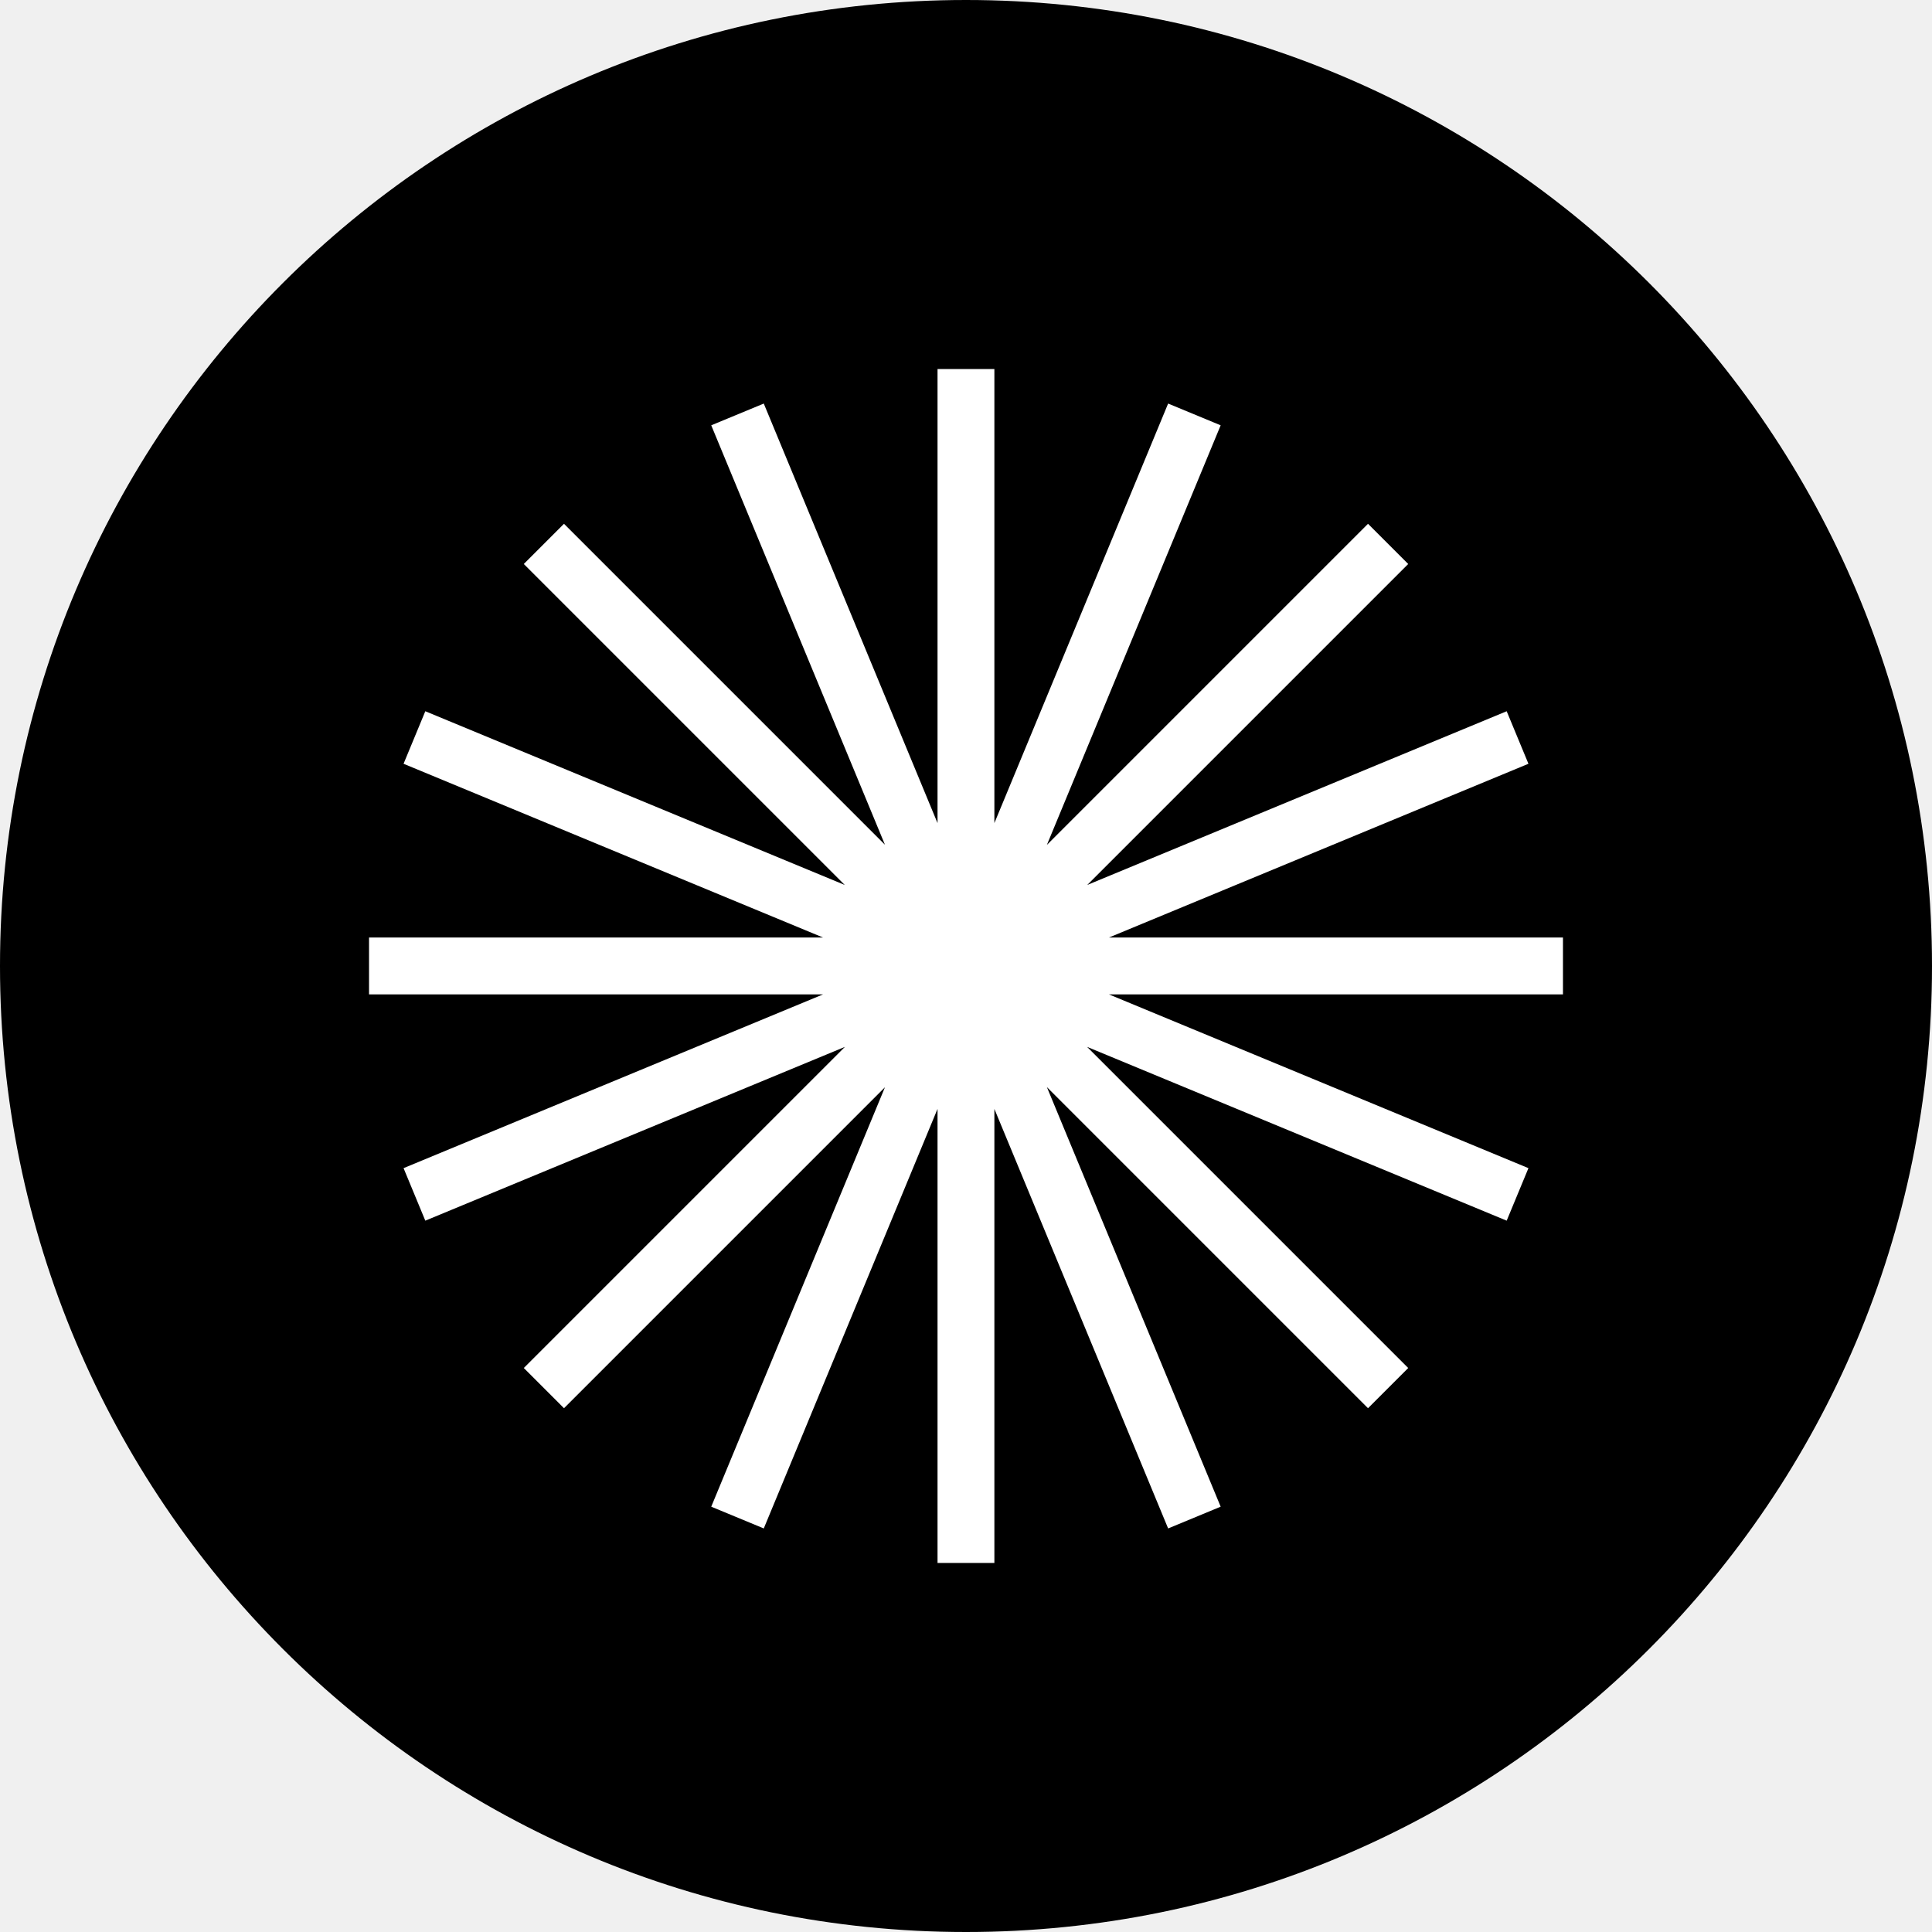
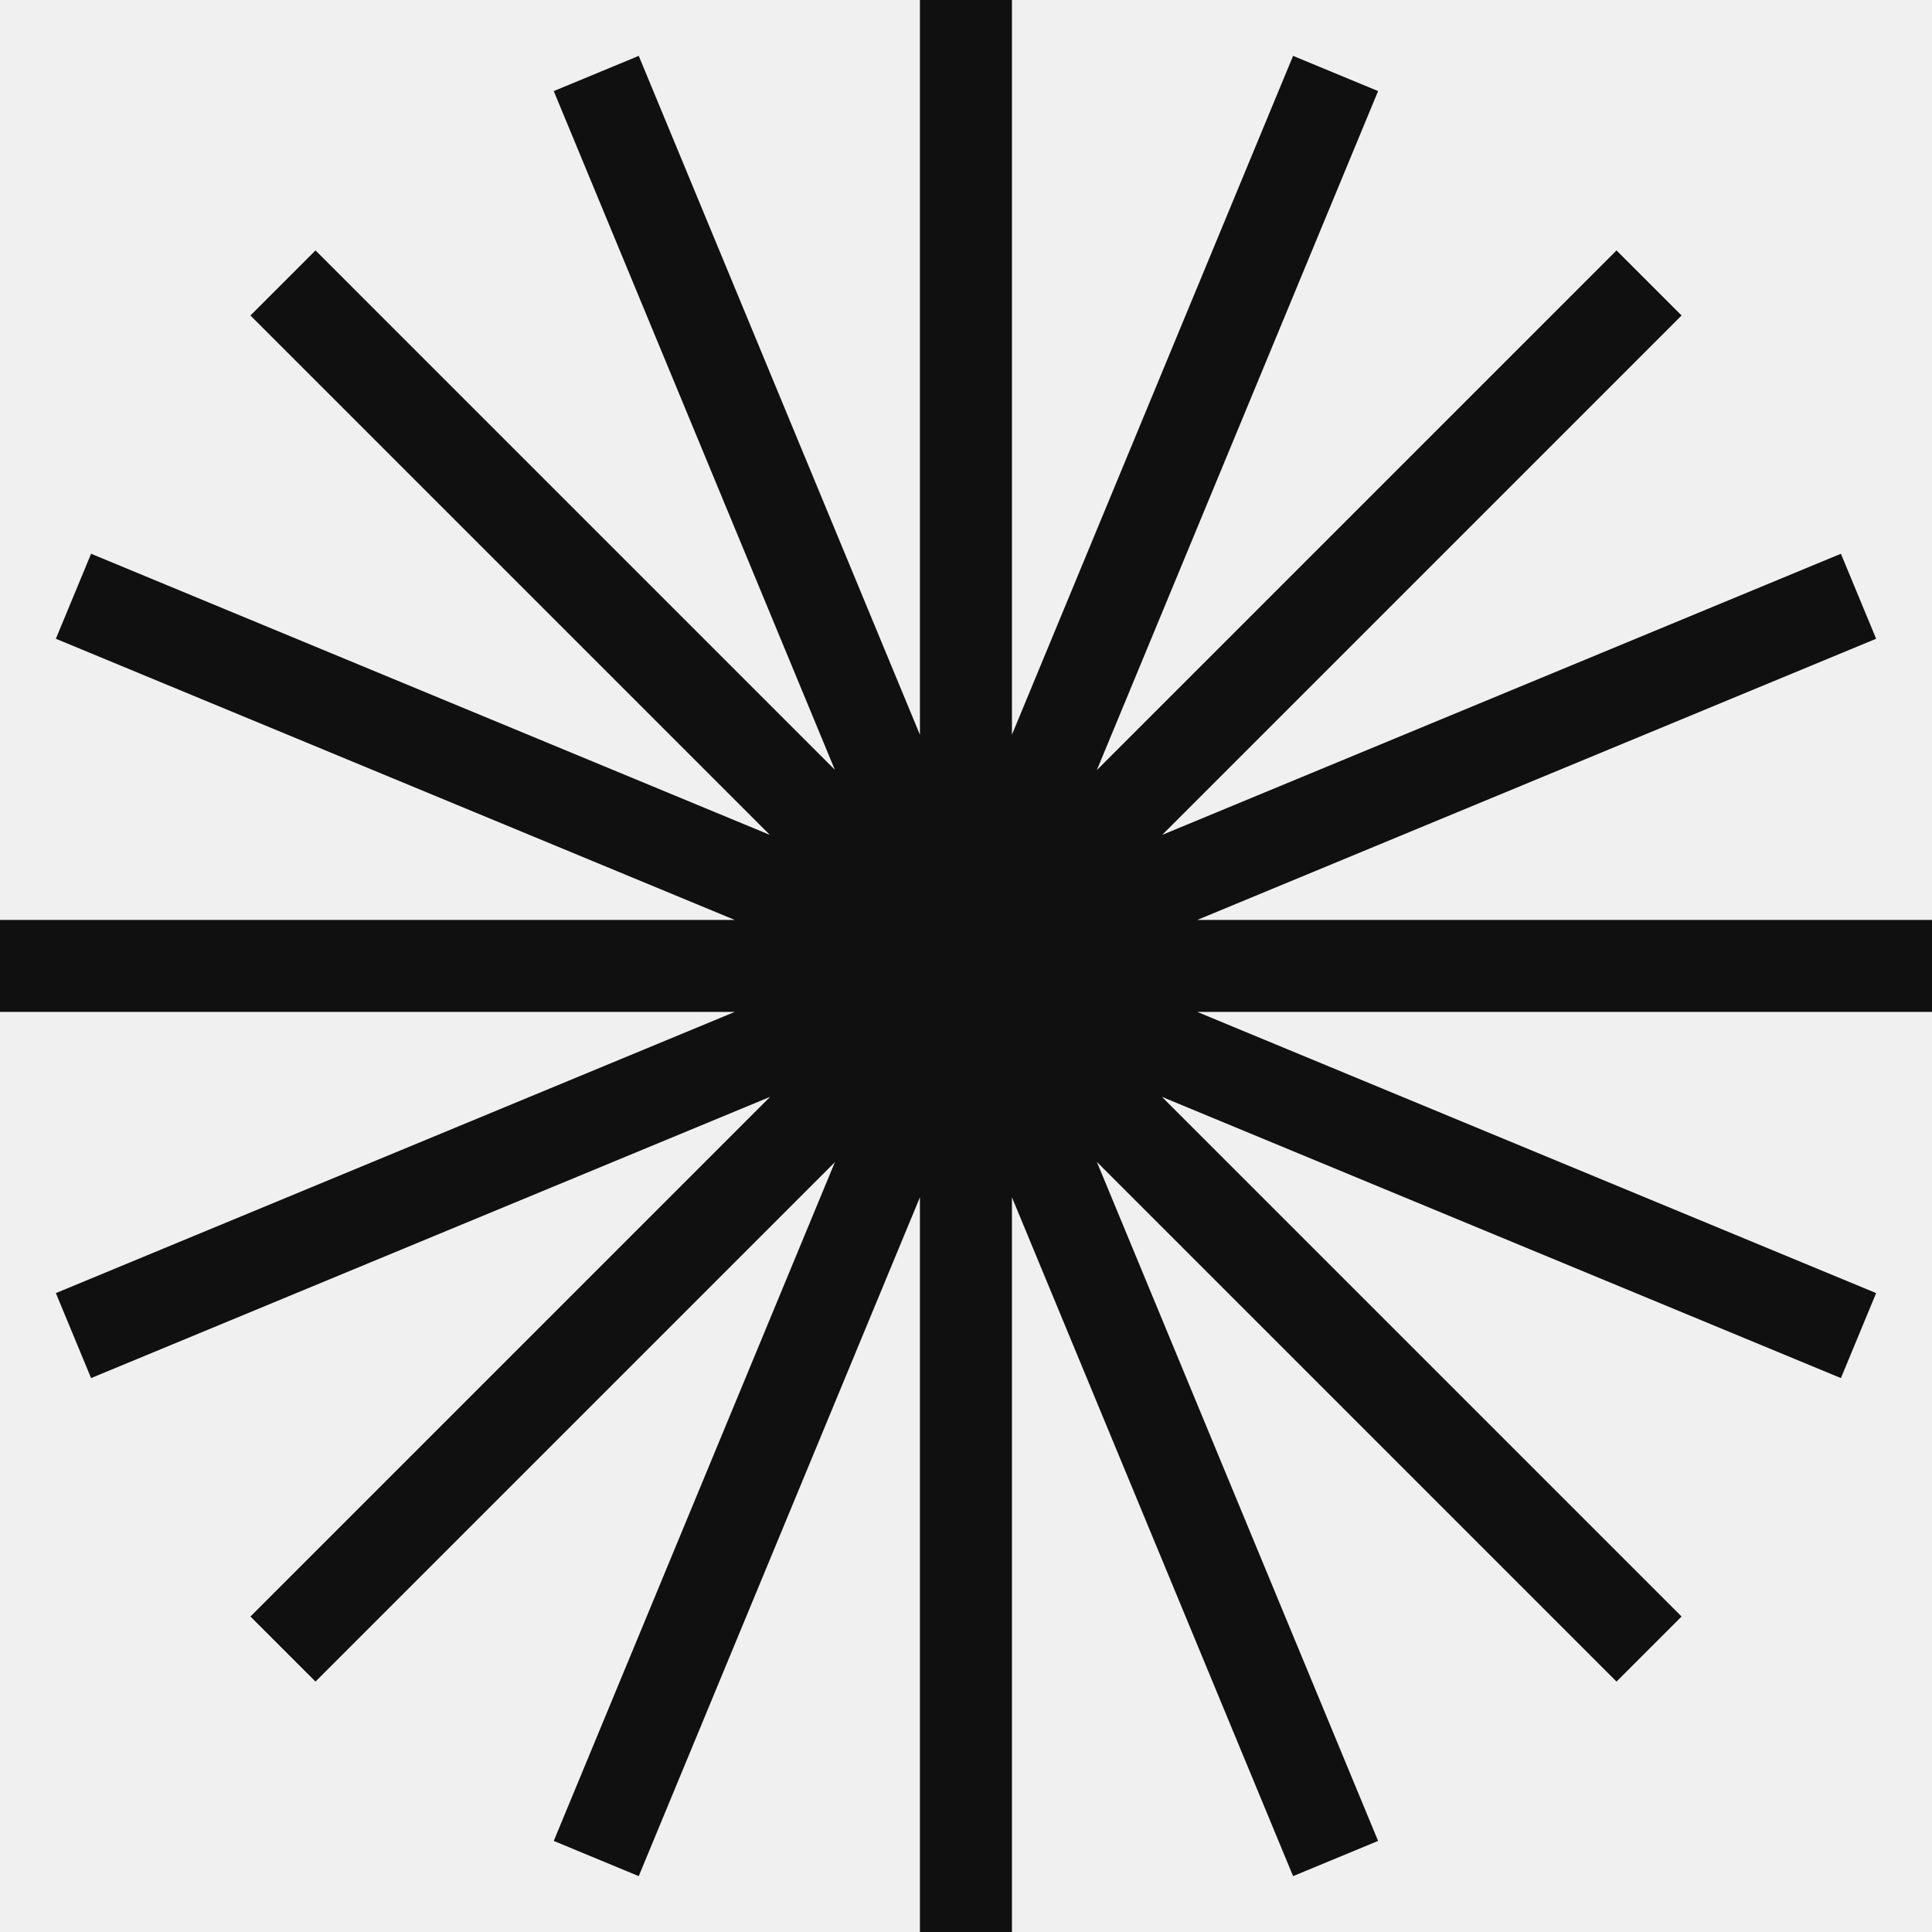
- <svg xmlns="http://www.w3.org/2000/svg" width="178" height="178" viewBox="0 0 178 178" fill="none">
-   <circle cx="89" cy="89" r="89" fill="black" />
-   <path fill-rule="evenodd" clip-rule="evenodd" d="M100.17 81.534L129.742 51.962L126.038 48.258L96.45 77.847L112.463 39.185L107.623 37.181L91.615 75.831V34H86.377V75.834L70.368 37.181L65.528 39.185L81.534 77.829L51.963 48.258L48.259 51.962L77.832 81.535L39.185 65.528L37.181 70.368L75.832 86.377H34V91.615H75.832L37.181 107.624L39.185 112.463L77.847 96.45L48.259 126.038L51.963 129.742L81.534 100.17L65.528 138.815L70.368 140.819L86.377 102.166V144H91.615V102.169L107.623 140.819L112.463 138.815L96.45 100.153L126.038 129.742L129.742 126.038L100.155 96.451L138.814 112.463L140.819 107.624L102.168 91.615H144V86.377H102.168L140.819 70.368L138.814 65.528L100.17 81.534Z" fill="white" />
+ <svg xmlns="http://www.w3.org/2000/svg" width="144" height="144" viewBox="0 0 144 144" fill="none">
+   <path fill-rule="evenodd" clip-rule="evenodd" d="M86.623 62.227L125.335 23.514L120.486 18.665L81.752 57.399L102.715 6.788L96.379 4.164L75.424 54.76V0H68.566V54.765L47.608 4.164L41.273 6.788L62.226 57.377L23.515 18.665L18.666 23.514L57.38 62.228L6.788 41.273L4.164 47.609L54.762 68.566H0V75.423H54.762L4.164 96.38L6.788 102.715L57.399 81.753L18.666 120.486L23.515 125.335L62.227 86.623L41.273 137.212L47.608 139.836L68.566 89.236V144H75.424V89.239L96.379 139.836L102.715 137.212L81.752 86.6L120.486 125.335L125.335 120.486L86.603 81.754L137.211 102.715L139.836 96.38L89.238 75.423H144V68.566H89.238L139.836 47.609L137.211 41.273L86.623 62.227Z" fill="#101010" />
</svg>
